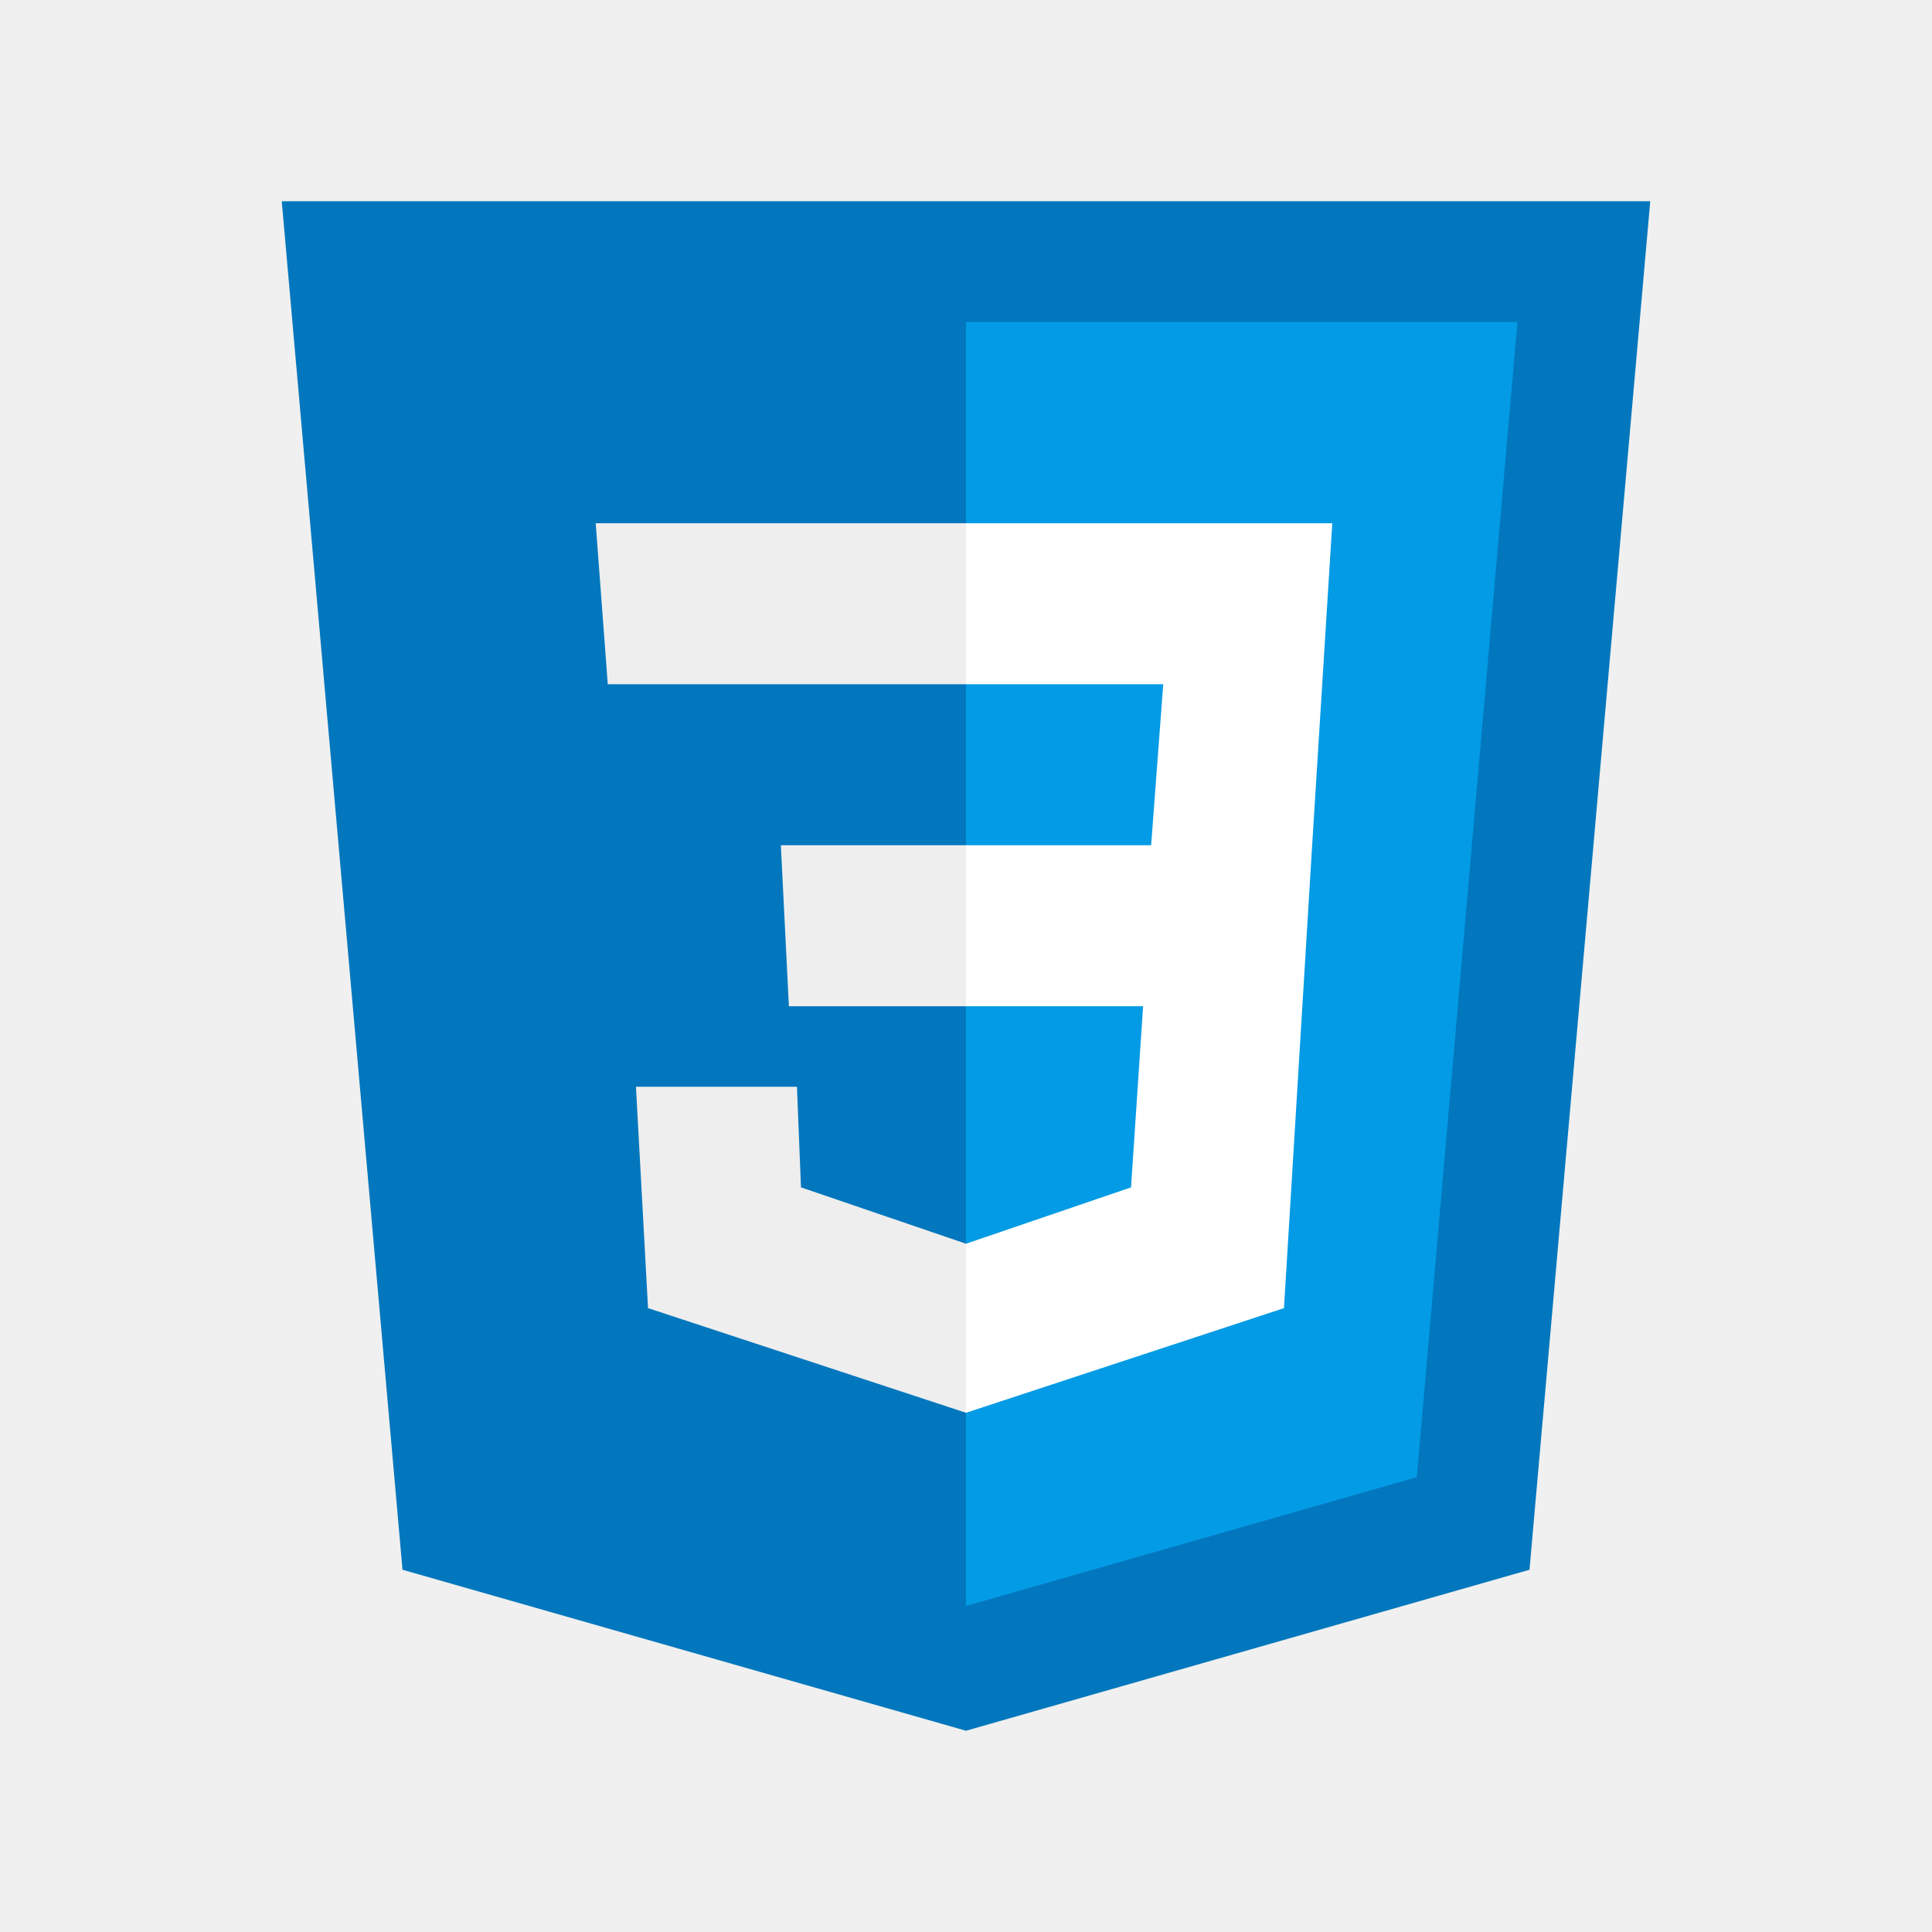
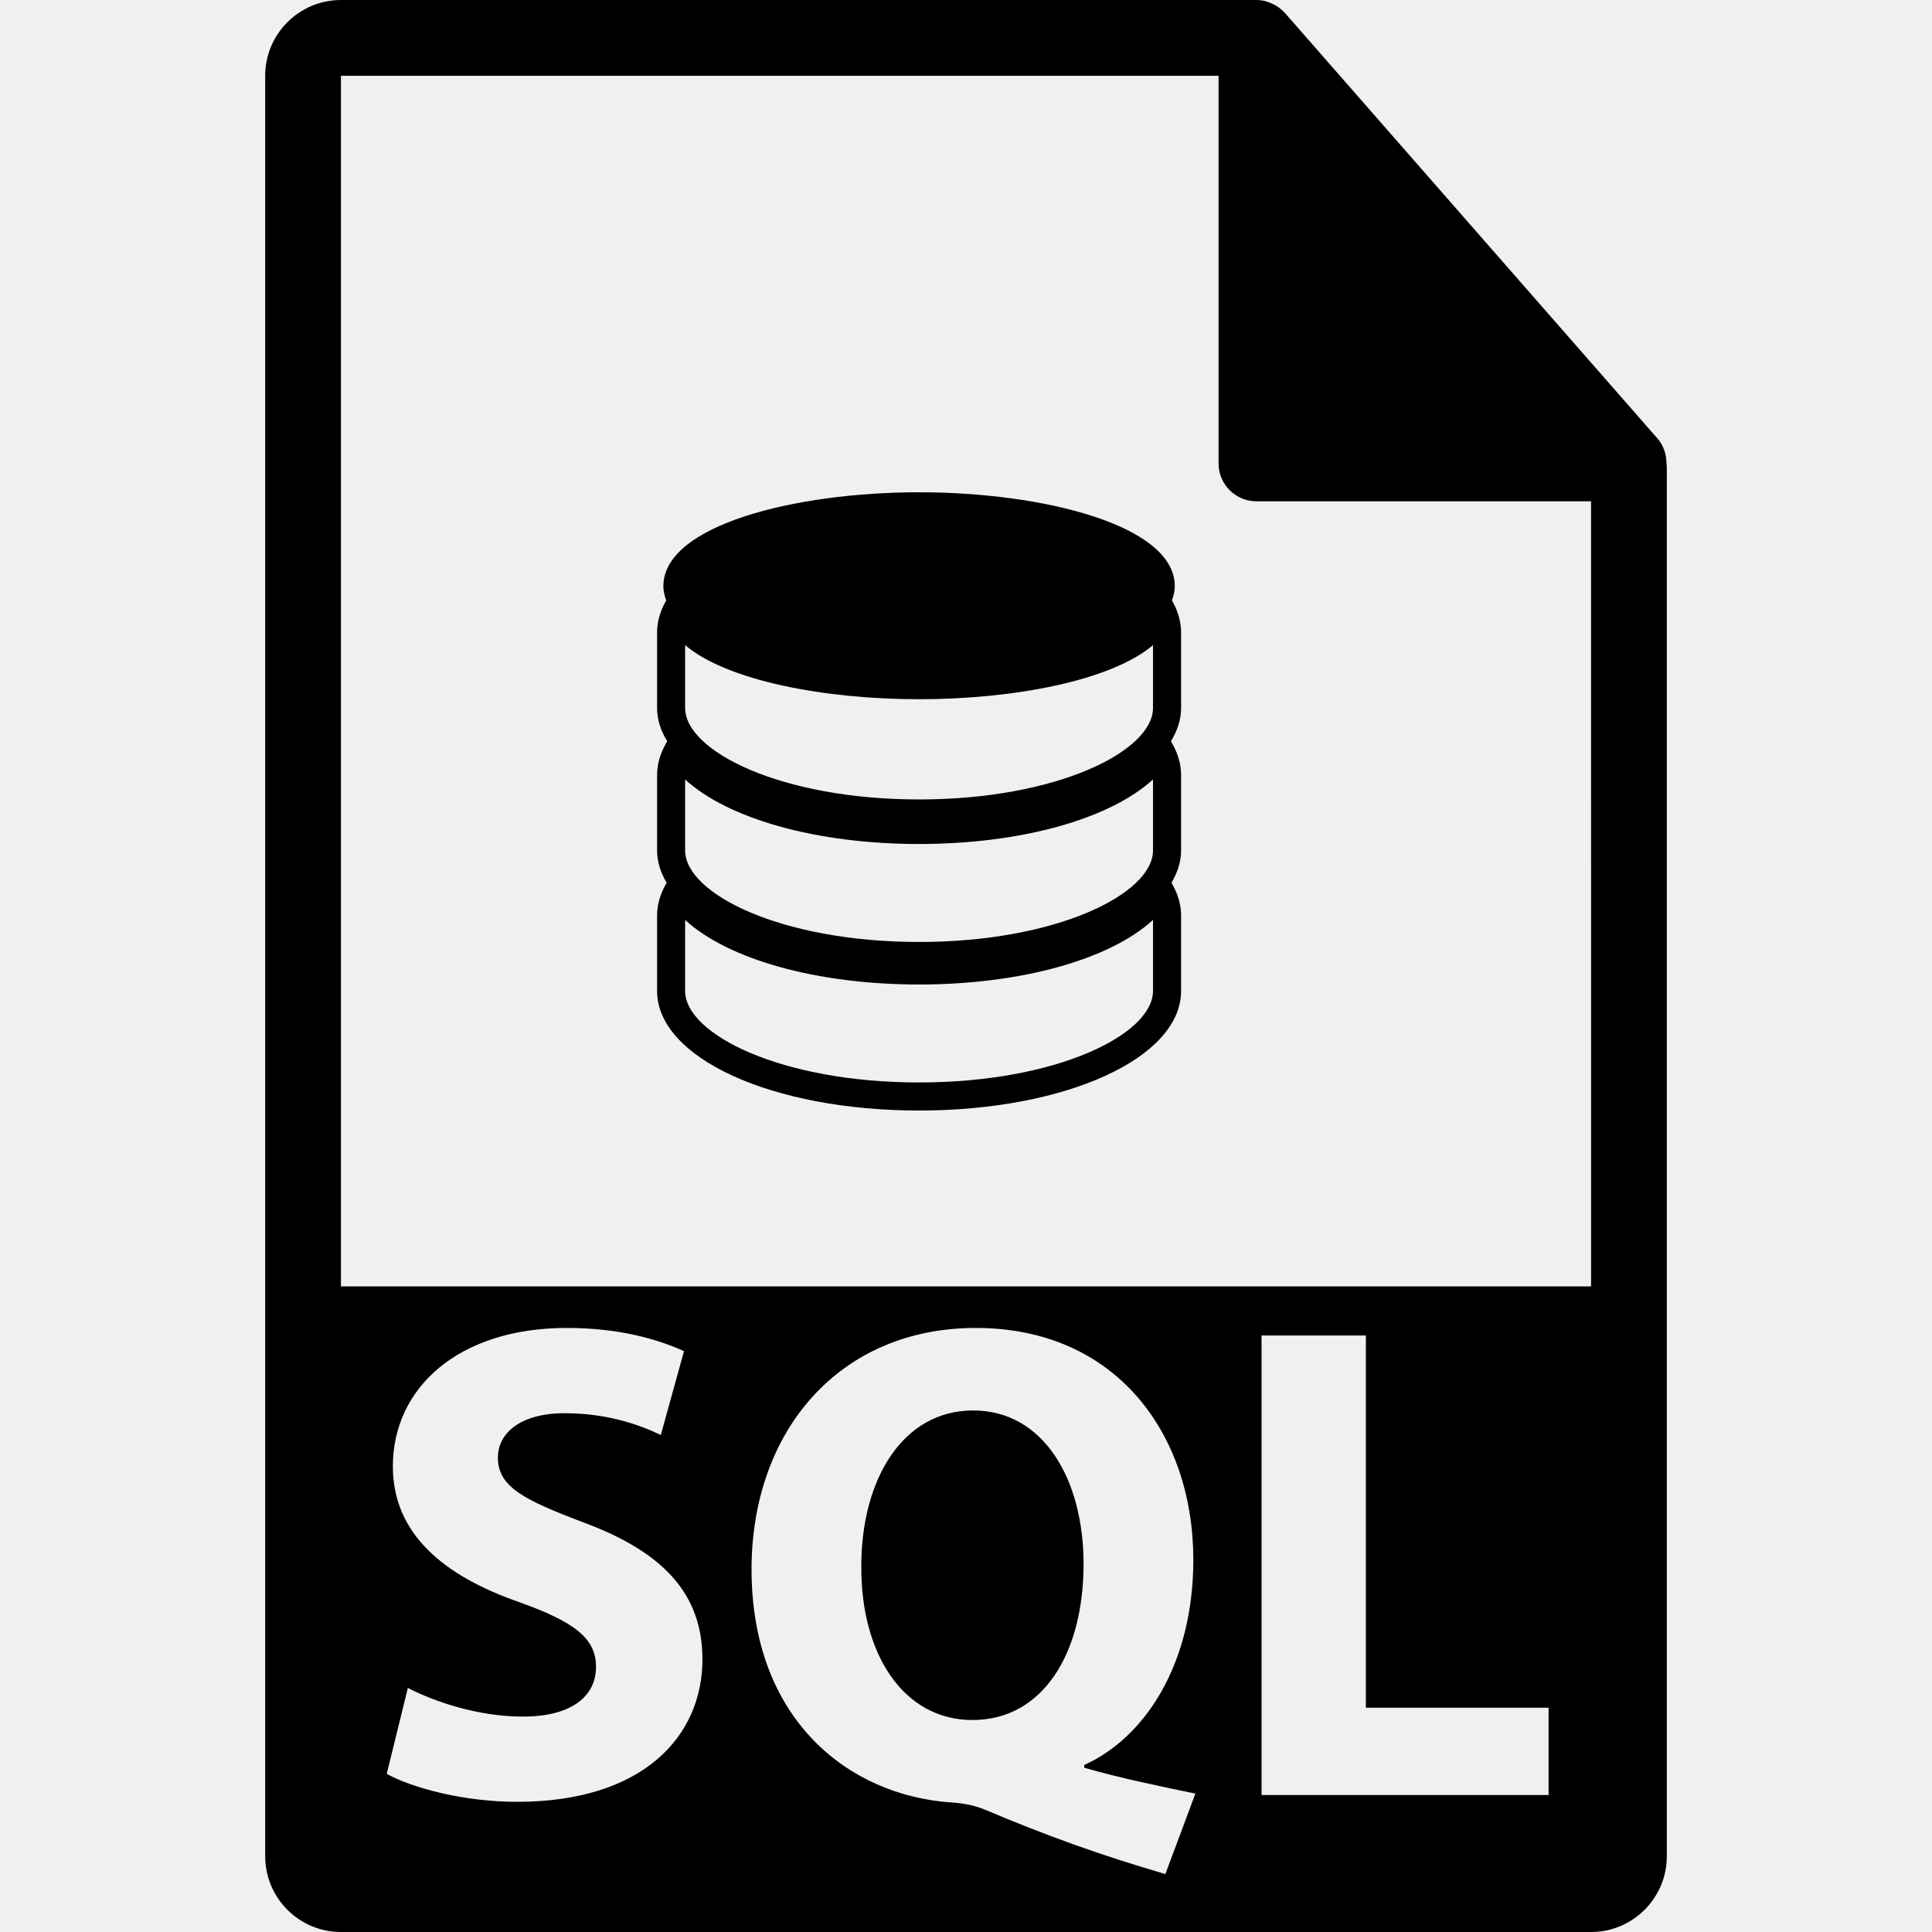
- <svg xmlns="http://www.w3.org/2000/svg" viewBox="0 0 48 48" width="48px" height="48px">
-   <path fill="#0277BD" d="M41,5H7l3,34l14,4l14-4L41,5L41,5z" />
-   <path fill="#039BE5" d="M24 8L24 39.9 35.2 36.7 37.7 8z" />
-   <path fill="#FFF" d="M33.1 13L24 13 24 17 28.9 17 28.6 21 24 21 24 25 28.4 25 28.1 29.5 24 30.9 24 35.1 31.9 32.5 32.6 21 32.6 21z" />
-   <path fill="#EEE" d="M24,13v4h-8.9l-0.3-4H24z M19.4,21l0.2,4H24v-4H19.4z M19.8,27h-4l0.3,5.5l7.9,2.6v-4.2l-4.1-1.4L19.8,27z" />
+ <svg xmlns="http://www.w3.org/2000/svg" fill="#000000" version="1.1" id="Capa_1" width="800px" height="800px" viewBox="0 0 550.801 550.801" xml:space="preserve">
+   <g>
+     <g>
+       <path d="M277.425,402.116c-20.208,0-31.87,19.833-31.87,44.317c-0.2,24.88,11.853,43.934,31.681,43.934    c20.018,0,31.683-18.858,31.683-44.508C308.918,421.949,297.644,402.116,277.425,402.116z" />
+       <path d="M475.095,131.992c-0.032-2.526-0.833-5.021-2.568-6.993L366.324,3.694c-0.021-0.034-0.062-0.045-0.084-0.076    c-0.633-0.707-1.36-1.29-2.141-1.804c-0.232-0.15-0.475-0.285-0.718-0.422c-0.675-0.366-1.382-0.67-2.13-0.892    c-0.19-0.058-0.38-0.14-0.58-0.192C359.87,0.114,359.037,0,358.203,0H97.2C85.292,0,75.6,9.693,75.6,21.601v507.6    c0,11.913,9.692,21.601,21.6,21.601H453.6c11.908,0,21.601-9.688,21.601-21.601V133.202    C475.2,132.796,475.137,132.398,475.095,131.992z M147.382,513.691c-14.974,0-29.742-3.892-37.125-7.979l6.022-24.485    c7.963,4.082,20.216,8.164,32.843,8.164c13.613,0,20.799-5.643,20.799-14.196c0-8.169-6.21-12.825-21.956-18.457    c-21.766-7.583-35.962-19.644-35.962-38.687c0-22.354,18.668-39.461,49.57-39.461c14.776,0,25.661,3.111,33.431,6.613    l-6.613,23.904c-5.244-2.521-14.575-6.207-27.4-6.207c-12.836,0-19.045,5.822-19.045,12.63c0,8.358,7.38,12.05,24.289,18.463    c23.127,8.553,34.024,20.608,34.024,39.076C200.253,495.023,183.336,513.691,147.382,513.691z M332.237,534.284    c-18.657-5.442-34.204-11.074-51.701-18.468c-2.911-1.16-6.022-1.745-9.134-1.936c-29.542-1.936-57.14-23.715-57.14-66.482    c0-39.261,24.877-68.808,63.942-68.808c40.047,0,62.006,30.322,62.006,66.087c0,29.742-13.796,50.735-31.104,58.504v0.785    c10.115,2.922,21.39,5.253,31.684,7.378L332.237,534.284z M441.492,511.745h-81.833V380.737h29.742V486.86h52.091V511.745z     M97.2,366.752V21.601h250.203v110.515c0,5.961,4.831,10.8,10.8,10.8H453.6l0.011,223.836H97.2z" />
+       <path d="M334.114,171.171c0.475-1.308,0.812-2.647,0.812-4.063c0-17.386-37.568-26.765-72.924-26.765    c-35.321,0-72.879,9.379-72.879,26.765c0,1.416,0.33,2.761,0.81,4.074l-0.188,0.335c-1.616,2.932-2.415,5.89-2.415,8.801v21.513    c0,3.312,1.042,6.492,2.89,9.498l-0.242,0.411c-1.762,3.056-2.647,6.151-2.647,9.208v21.508c0,3.208,0.983,6.286,2.731,9.208    l-0.084,0.134c-1.762,3.051-2.647,6.152-2.647,9.202v21.51c0,19.122,32.801,34.093,74.672,34.093    c41.916,0,74.717-14.971,74.717-34.093v-21.51c0-3.056-0.886-6.162-2.669-9.208l-0.073-0.118c1.734-2.927,2.742-6.004,2.742-9.218    v-21.508c0-3.061-0.886-6.167-2.669-9.218l-0.231-0.396c1.846-3.011,2.9-6.186,2.9-9.508v-21.513c0-2.911-0.812-5.877-2.415-8.81    L334.114,171.171z M328.715,282.509c0,12.351-27.38,26.093-66.712,26.093c-39.295,0-66.68-13.742-66.68-26.093v-20.231    c12.263,11.232,37.492,18.396,66.68,18.396c29.228,0,54.456-7.169,66.712-18.407V282.509z M328.715,242.455    c0,12.34-27.38,26.093-66.712,26.093c-39.295,0-66.68-13.753-66.68-26.093v-20.234c12.263,11.227,37.492,18.398,66.68,18.398    c29.228,0,54.456-7.172,66.712-18.409V242.455z M328.715,201.825c0,12.34-27.38,26.093-66.712,26.093    c-39.295,0-66.68-13.748-66.68-26.093v-17.9c11.984,10.156,39.772,15.422,66.68,15.422c26.944,0,54.72-5.266,66.712-15.422    V201.825z" />
+     </g>
+   </g>
</svg>
